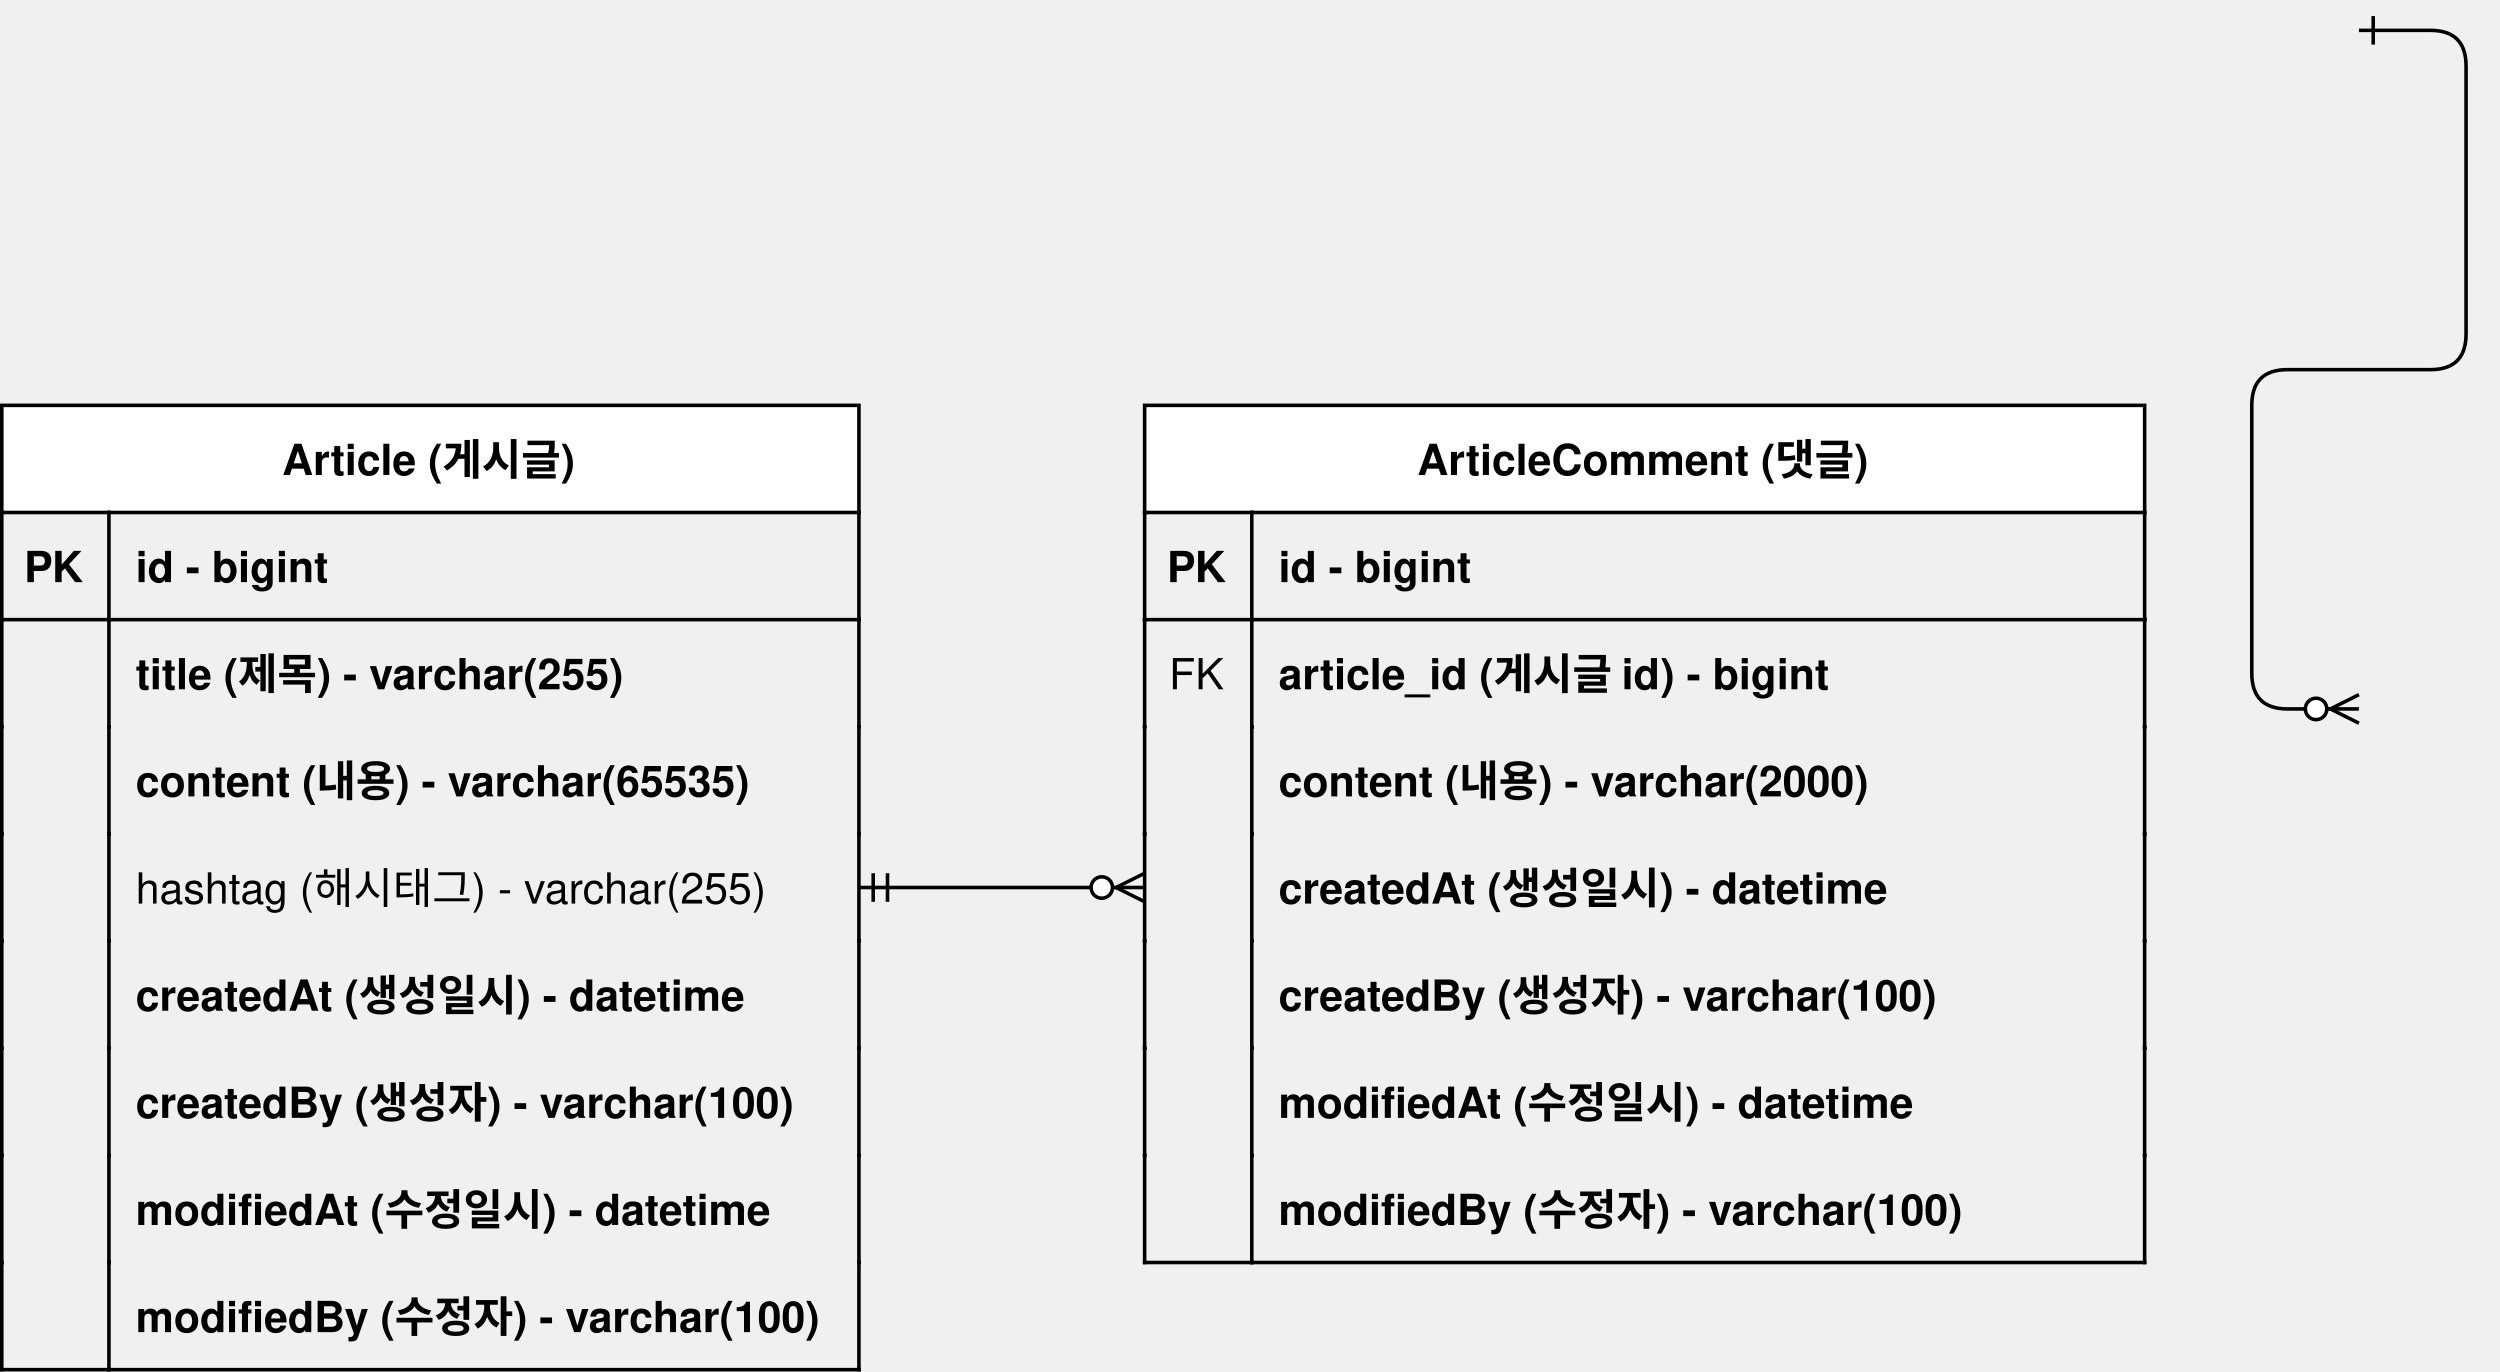
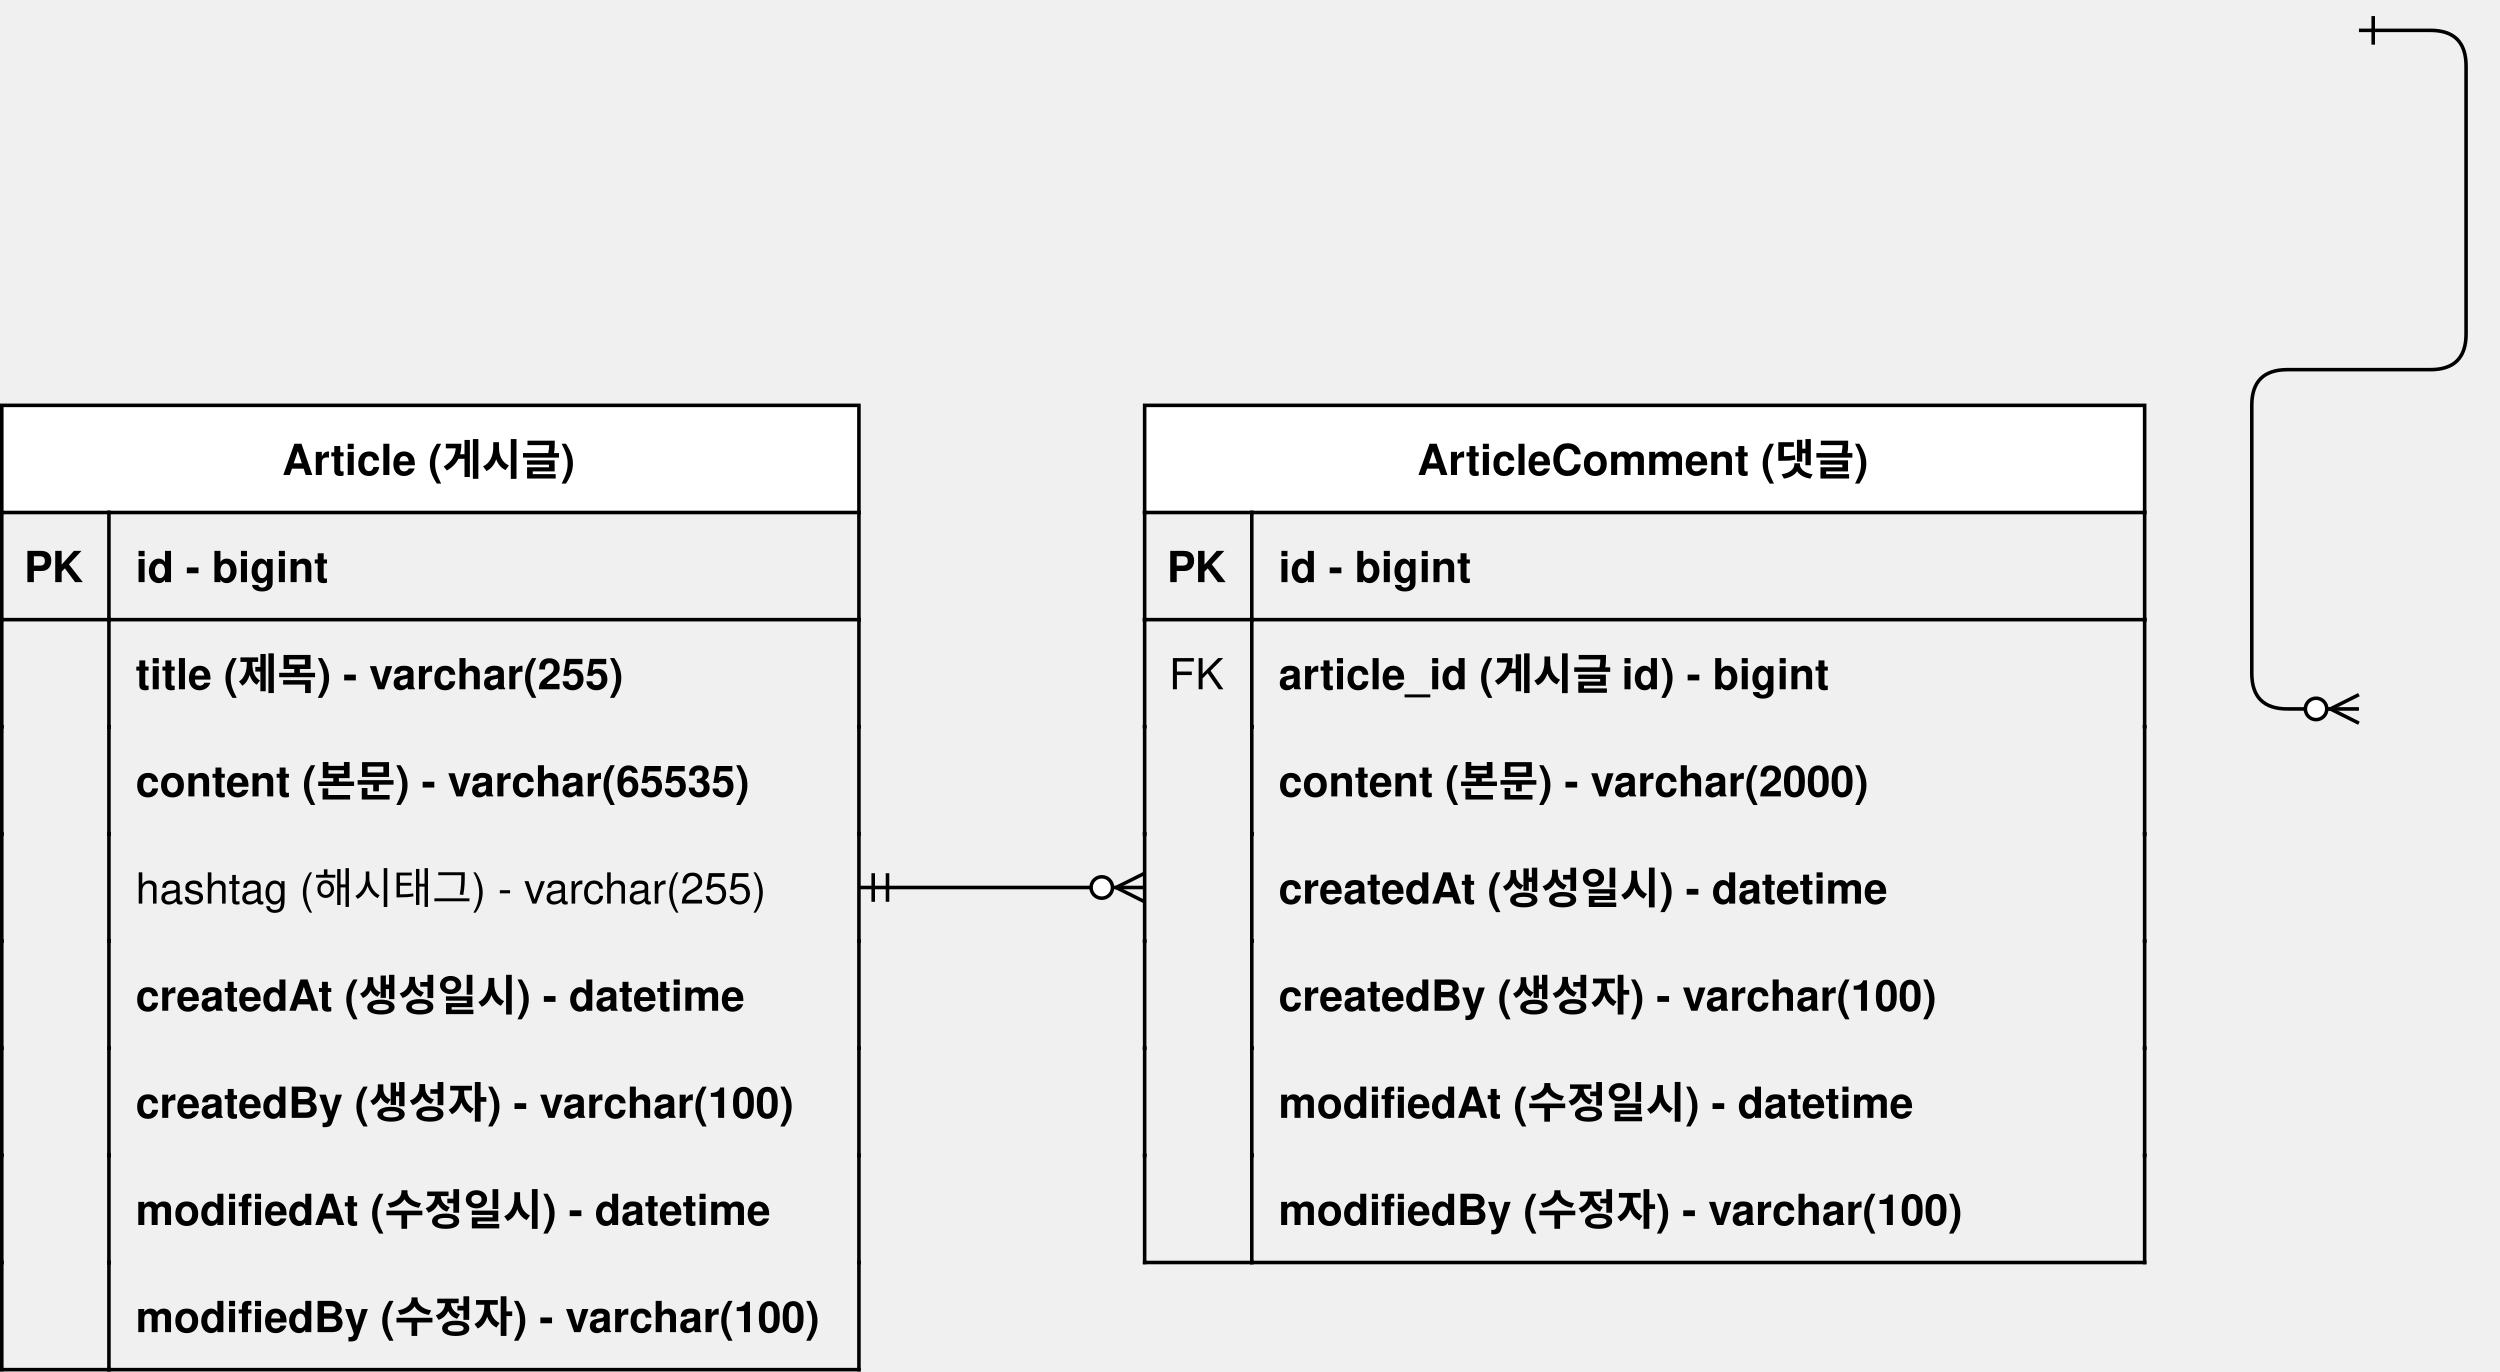
- <svg xmlns="http://www.w3.org/2000/svg" version="1.1" width="700px" height="384px" viewBox="-0.5 -0.5 700 384" content="&lt;mxfile host=&quot;app.diagrams.net&quot; modified=&quot;2023-01-09T18:35:17.894Z&quot; agent=&quot;5.0 (Windows NT 10.0; Win64; x64) AppleWebKit/537.36 (KHTML, like Gecko) Chrome/108.0.0.0 Safari/537.36&quot; etag=&quot;drHMvVhM5c92aDpc29-C&quot; version=&quot;20.8.3&quot; type=&quot;github&quot;&gt;&lt;diagram id=&quot;R2lEEEUBdFMjLlhIrx00&quot; name=&quot;Page-1&quot;&gt;7Z1dc5s4FIZ/DTPtRTJ8GAdfGn80u01mM2ln292bHcXIWFNArlASO79+JZAMGHBwauPUYsbpoIMQoPNKDwc4RbNG4eoTAcvFLfZgoJm6t9KssWaa9qDH/uWGdWow+rqw+AR5wpYZvqAXKIy6sD4iD8aFihTjgKJl0TjDUQRntGADhODnYrU5Dop7XQIflgxfZiAoW78hjy5Sq2Prmf0aIn8h92zoYk0IZGVhiBfAw88FE1zRKY6oOMQ7SEIQwYiyNbeA/IBEsycLSvmZDjVzyn5zXvvSx9gPIFii+HKGQ2aexazKdA5CFPB+zjXkiobY7qyJZo0IxjRdClcjGHBfSTekxzStWbvpB8LbbbDB6OJpffNDp9H1s/U3vb31764eLgwzbeYJBI+ig0Xn0LXscegxB4gi2xei63sYAIpwNMnWuDDyhty9rNLk/gUS/BXfgoidvRtTQGi2Dkei+hSx47PGhqwiyjorl89NnC4/lpxBnOkniENIyZpVeM40sfH8Iq8HaSTJOTwVVQWE5/1Ng5t93GGUCEEMpCvZzmYc2cUmYvxIZlBslXfLKw1Z9lZDrGt8SEsNsYXciWemxOvVCvj+6Y/pxPj8Lxr//Ea9h2v488/owigJYEgomjGfmvoHbTLUXFNzRtpkpDmuNhglFkdz9I8lnbDxtOSLFDwkikicKiYQi3uVTQkUoIipP/X6DAcBWMYoqZ5aFijwbsAaP1LZkCy5c7SC3n06f/C6TE83rLFYSIaPRKlSvhoEyI/Y8oxJiO/RJTBmx3IDYipqiBOHhMJV7ZiqkZnYoFf0HXNmWs6pcFMnr8JNxSrBFTy8rzsbjOeCn+75qHQXmKAX7h05APO+S8rPKAzYFHYNgbdlcnHCksQHbASPcIC5g6N0nBd9zCt5BC+/JpoWhiWXdtIPtst+rGdG+qWt2exYR6xsZGX249UJHeEopgSgxEuQufQZcre6FC9FowGcy/aJ6He+/IApZTP0HgKoHzRlVcgh3FAF1rFEYJVEcPe5VgbsZCkCwT2DNYj8IHVawm6QOa3Cs5V9venf7Y7fHp6Ydfs8SJCwQJ4Ho1/yh/kqDKw9+180lvXK3q2BgM07EaBsgDxGXnyMubtX8jOrbuoX7O8B+RIYp3O6nIPTum68BDMU+Tfplv0tVdhtqWJVP0qNg6qkUXMtyMTumNCICfovqW03E/qnZkK/uQjamRygh2R7hweCrSYQrkpOZuGavJQfaUM9uYJ3teFQGw4+ClQ8ATJbAPLBtO36i/p3AowqlRQvLQ4tGeVo4XS0ODktBqemxUApWjhq0kJOODkv81s06Q3PD5wTjqm5PU6OQRUw+rZtKY2MGt0ohwyjfBOxY0bbzDDMU0OjycOEM6KG8fojiPPERvn24gLECwr8FBtjbWALbIhHBmPNseSzgyvNdc4l8ji8dtRDRzlk7dDROjrsk6Njj6jzHNBxpSg6ynHljEC2S29I5U0qjopxstDT2FjiwcdYc7Mn0BIeHtuMohD+juA4UPxRJyPlKGKWI9mOIq1TxDk1Rcw94tAzoEiqevUoIr1apoi73kGRiTbQtyMPQ9/xItP5A6ROQeoBpBzTdgBpGyAbMZwOIOU3as4aIJaiACm/ERNiD81RIQ5xtIEjn5rbXRzyBh0phxGre3j+DjDSOzVGLLUen1uKPj+XmqrASC4QKWOkC0QaS0g5gvRq83FGOAzzr2YwIVldNk5BJfIl213pOE6Fnzd0ODgJeuVbFd0FweHzcXr7J+RU6eBoFwQ95TJyUuEreE3Q5eS8SRc7QG8fFvRNmmtDKF1WThuh4itkqErLaZcM5byc6anJcNRgsadoak6v/KITSC/s/0sAsSvXPmlbRoy/B0WOGCvWKUg9hHR3G98BQqpyddpFiFp3G3uK3m2Uk85bs3VMXe1bjHW6UQ4b9h4PuTtsHAsblek6rXLD3iMCPQNupLJXkBvlCLN75/rwMlIPI13mznvASFXqTrsYUSt1x1Y0dceuTd3pXro+jIKUI0i/HNF2BGmfIFVpO60SpK9W2k5f0bSdvllyc/fW9S9wpE5H6nGkS955BxypzN5plyNqZe/0Fc3e6ddn73SvXR9GQsohZNAgFGn2HYzEMylDDJNThobyKxeNP5ERgsj7K5ES4WcMJX3gCtHvsjG2/A+3X9qiNF7lqo0lntiRkvX3fCG3FS9mmyUluV16+lvf26j8Jkf6pYsdnSv/ezgqAVhXscEt+qN+1GODq83bYVtKbPpRD2urIXu7oTd/1IMVs0/GpNWz7/xYk/8B&lt;/diagram&gt;&lt;/mxfile&gt;" resource="https://app.diagrams.net/#HLimHeeSang%2Fboard-project%2Ffeature%252F%25238-domain%2Fdocument%2Fboard-project-erd.svg">
+ <svg xmlns="http://www.w3.org/2000/svg" version="1.1" width="700px" height="384px" viewBox="-0.5 -0.5 700 384" content="&lt;mxfile host=&quot;app.diagrams.net&quot; modified=&quot;2023-01-09T18:46:56.898Z&quot; agent=&quot;5.0 (Windows NT 10.0; Win64; x64) AppleWebKit/537.36 (KHTML, like Gecko) Chrome/108.0.0.0 Safari/537.36&quot; etag=&quot;wY38VFTT2T8b_a0YraIV&quot; version=&quot;20.8.3&quot; type=&quot;github&quot;&gt;&lt;diagram id=&quot;R2lEEEUBdFMjLlhIrx00&quot; name=&quot;Page-1&quot;&gt;7Z1dc5s4FIZ/DTPtRTJ8GAdfGmw3u01mM2ln292bHcXIWFNArlASO79+JZBsMODg1MapxYzTQQdxAJ1XPEhwimZ50fITAYv5LfZhqJm6v9SskWaa9qDH/uWGVWYw+rqwBAT5wrYxfEEvUBh1YX1EPkwKFSnGIUWLonGK4xhOacEGCMHPxWozHBb3ugABLBm+TEFYtn5DPp1nVsfWN/ZriIK53LOhizURkJWFIZkDHz8XTHBJJzim4hDvIIlADGPK1twC8gMSzR7PKeVnOtTMCfvNeO3LAOMghGCBksspjph5mrAqkxmIUMjbOefIFY7Y7qyxZnkEY5otRUsPhjxWMgzZMU1q1q7bgXC/DTbwLp5WNz90Gl8/W3/T29vg7urhwjAzN08gfBQNLBqHrmSLQ58FQBTZvhBd3cMQUITj8WaNC2N/yMPLKo3vXyDBX/EtiNnZuwkFhG7W4VhUnyB2fNbIkFVEWWfl8rmJ0+XHkjOIM/0EcQQpWbEKzxtNrCM/z+tBGkl6Dk9FVQER+WDtcL2PO4xSIYiOdCX9rPuRXXSR4EcyhWKrfFhecWTZW45Y0wSQlhyxhdyJb0xp1KsV8P3TH5Ox8flfNPr5jfoP1/Dnn/GFURLAkFA0ZTE19Q/aeKi5puZ42tjTHFcbeKnF0Rz9Y0knrD8t+CIFD6ki0qCKC4jFo8ouCRSgmKk/i/oUhyFYJCitnlnmKPRvwAo/UulIltwZWkL/Prt+8LpMTzfMWSIkw3uiVClfDUIUxGx5yiTE9+gSmLBjuQEJFTXEiUNC4bK2T9XITGzQK8aOBTMr51S4rpNX4bpileAKEd43nA36cyFO97xXunNM0AuPjuyA+dil5WcUhewSdg2Bv2VyccqSNAasB3s4xDzAcdbPizHmlXyCF19TTQvDgks7bQfbZT/WMp5+aWs2O1aPlY1Nmf14dUI9HCeUAJRGCbKQPkMeVpfihXAawpn0T0S78+UHTCm7Qu8hgPpOU1aF7MINVWAdSwRWSQR3n2tlwE6WIhDeM1iDOAizoKXsBpugVUS2sq3X7bvd8NvdE7Nmn4UpEubI92H8S/EwX4WBtWf7C2ebVtnbGwjZdScGlHWQx9hPjnHt7pXizKqb+gX7e0CBBMbpgi6vwVldN1mAKYqDm2zL/pYq7LZUsazvpcZBVdLIXQsysTsmNGKC/ktq282E/qmZ0G8ugnYuDtBH0t/hgWCrCYSrUpDZcE3eynvaUE/v4F1tONSGg48CFU+ATOeAfDBtu/6m/p0Ao0olxVuLQ0tGOVo4HS1OTovBqWkxUIoWjpq0kBecXJT5FE024fmBc8K1+GQPB4bHFraB0bdtS2lk1OhGOWQY5UnEjhltM8MwTw2NJg8TzogaxuuPIM4TG+XpxTlI5hQEGTZG2sDW3F7ukcFIcyz57OCqAiS/68jj8NpRDx3lIWuHjtbRYZ8cHXuMOs8BHVeKoqM8rpwSyHbpD6mcpOKoGKULPY31JbbAiu7mCbSEh882oyiCvyM4DjT+qJORchQxyyPZjiKtU8Q5NUXMPcahZ0CRTPXqUURGtUwRd7WDImNtoG+PPAx9x4tM5w+QOgWpB5DymLYDSNsAWYvhdAApv1Fz1gCxFAVI+Y2YCPtohgrjEEcbOPKpud2NQ96gI+UwYnUPz98BRnqnxoil1uNzS9Hn51JTFRjJDUTKGOkGIo0lpBxBerX5OB6OotyrGQ4TktVl4xRUIl+y3ZWO41TEeU2Hg5OgV56q6G4IDp+P09s/IadKB0e7Iegpl5GTCV/Be4IuJ+dNutgBevuwoG/irg2hdFk5bQwVXyFDVVpOu2Qo5+VMTk2Gow4We4qm5vTKLzqB7Mb+vxQQu3LtU99yxPh7UOSIY8U6BamHkG628R0gpCpXp12EqDXb2FN0tlFedN6arWPqak8x1ulGOWzYezzk7rBxLGxUpuu0yg17jxHoGXAjk72C3CiPMLt3rg8vI/Uw0mXuvAeMVKXutIsRtVJ3bEVTd+za1J3upevDKEg5gvTLI9qOIO0TpCptp1WC9NVK2+krmrbTN0th7t66/gWO1OlIPY50yTvvgCOV2TvtckSt7J2+otk7/frsne6168NISDmEDBoMRZp9ByONTMYQw+SUoZH8ykXjT2REIPb/SqVE+BlDSR+4RPS7dMaW/+H2S1uURstctZHEEztSsvqeL+S24sXNZmlJbped/tb3Niq/yZF96WJH48r/Ho5KANZVbDBFf9SPeqxxtX47bEuJTT/qYW05srcdvfmjHqy4+WRMVn3znR9r/D8=&lt;/diagram&gt;&lt;/mxfile&gt;" resource="https://app.diagrams.net/#HLimHeeSang%2Fboard-project%2Ffeature%252F%25238-domain%2Fdocument%2Fboard-project-erd.svg">
  <defs>
    <clipPath id="mx-clip-0-143-30-30-0">
      <rect x="0" y="143" width="30" height="30" />
    </clipPath>
    <clipPath id="mx-clip-36-143-204-30-0">
      <rect x="36" y="143" width="204" height="30" />
    </clipPath>
    <clipPath id="mx-clip-36-173-204-30-0">
      <rect x="36" y="173" width="204" height="30" />
    </clipPath>
    <clipPath id="mx-clip-36-203-204-30-0">
      <rect x="36" y="203" width="204" height="30" />
    </clipPath>
    <clipPath id="mx-clip-36-233-204-30-0">
      <rect x="36" y="233" width="204" height="30" />
    </clipPath>
    <clipPath id="mx-clip-36-263-204-30-0">
      <rect x="36" y="263" width="204" height="30" />
    </clipPath>
    <clipPath id="mx-clip-36-293-204-30-0">
      <rect x="36" y="293" width="204" height="30" />
    </clipPath>
    <clipPath id="mx-clip-36-323-204-30-0">
      <rect x="36" y="323" width="204" height="30" />
    </clipPath>
    <clipPath id="mx-clip-36-353-204-30-0">
      <rect x="36" y="353" width="204" height="30" />
    </clipPath>
    <clipPath id="mx-clip-320-143-30-30-0">
      <rect x="320" y="143" width="30" height="30" />
    </clipPath>
    <clipPath id="mx-clip-356-143-244-30-0">
      <rect x="356" y="143" width="244" height="30" />
    </clipPath>
    <clipPath id="mx-clip-320-173-30-30-0">
      <rect x="320" y="173" width="30" height="30" />
    </clipPath>
    <clipPath id="mx-clip-356-173-244-30-0">
      <rect x="356" y="173" width="244" height="30" />
    </clipPath>
    <clipPath id="mx-clip-356-203-244-30-0">
      <rect x="356" y="203" width="244" height="30" />
    </clipPath>
    <clipPath id="mx-clip-356-233-244-30-0">
      <rect x="356" y="233" width="244" height="30" />
    </clipPath>
    <clipPath id="mx-clip-356-263-244-30-0">
      <rect x="356" y="263" width="244" height="30" />
    </clipPath>
    <clipPath id="mx-clip-356-293-244-30-0">
      <rect x="356" y="293" width="244" height="30" />
    </clipPath>
    <clipPath id="mx-clip-356-323-244-30-0">
      <rect x="356" y="323" width="244" height="30" />
    </clipPath>
  </defs>
  <g>
    <path d="M 660 8 L 680 8 Q 690 8 690 18 L 690 93 Q 690 103 680 103 L 640 103 Q 630 103 630 113 L 630 188 Q 630 198 640 198 L 660 198" fill="none" stroke="rgb(0, 0, 0)" stroke-miterlimit="10" pointer-events="stroke" />
    <path d="M 664 4 L 664 12" fill="none" stroke="rgb(0, 0, 0)" stroke-miterlimit="10" pointer-events="all" />
    <ellipse cx="648" cy="198" rx="3" ry="3" fill="#ffffff" stroke="rgb(0, 0, 0)" pointer-events="all" />
    <path d="M 660 194 L 652 198 L 660 202" fill="none" stroke="rgb(0, 0, 0)" stroke-miterlimit="10" pointer-events="all" />
    <path d="M 0 143 L 0 113 L 240 113 L 240 143" fill="rgb(255, 255, 255)" stroke="rgb(0, 0, 0)" stroke-miterlimit="10" pointer-events="all" />
    <path d="M 0 143 L 0 383 L 240 383 L 240 143" fill="none" stroke="rgb(0, 0, 0)" stroke-miterlimit="10" pointer-events="none" />
    <path d="M 0 143 L 240 143" fill="none" stroke="rgb(0, 0, 0)" stroke-miterlimit="10" pointer-events="none" />
    <path d="M 30 143 L 30 173 L 30 203 L 30 233 L 30 263 L 30 293 L 30 323 L 30 353 L 30 383" fill="none" stroke="rgb(0, 0, 0)" stroke-miterlimit="10" pointer-events="none" />
    <g fill="rgb(0, 0, 0)" font-family="Helvetica" font-weight="bold" pointer-events="none" text-anchor="middle" font-size="12px">
      <text x="119.5" y="132.5">Article (게시글)</text>
    </g>
    <path d="M 0 143 M 240 143 M 240 173 L 0 173" fill="none" stroke="rgb(0, 0, 0)" stroke-linecap="square" stroke-miterlimit="10" pointer-events="none" />
    <path d="M 0 143 M 30 143 M 30 173 M 0 173" fill="none" stroke="rgb(0, 0, 0)" stroke-linecap="square" stroke-miterlimit="10" pointer-events="none" />
    <g fill="rgb(0, 0, 0)" font-family="Helvetica" font-weight="bold" pointer-events="none" clip-path="url(#mx-clip-0-143-30-30-0)" text-anchor="middle" font-size="12px">
      <text x="14.5" y="162.5">PK</text>
    </g>
    <path d="M 30 143 M 240 143 M 240 173 M 30 173" fill="none" stroke="rgb(0, 0, 0)" stroke-linecap="square" stroke-miterlimit="10" pointer-events="none" />
    <g fill="rgb(0, 0, 0)" font-family="Helvetica" font-weight="bold" text-decoration="underline" pointer-events="none" clip-path="url(#mx-clip-36-143-204-30-0)" font-size="12px">
      <text x="37.5" y="162.5">id - bigint</text>
    </g>
    <path d="M 0 173 M 30 173 M 30 203 M 0 203" fill="none" stroke="rgb(0, 0, 0)" stroke-linecap="square" stroke-miterlimit="10" pointer-events="none" />
    <path d="M 30 173 M 240 173 M 240 203 M 30 203" fill="none" stroke="rgb(0, 0, 0)" stroke-linecap="square" stroke-miterlimit="10" pointer-events="none" />
    <g fill="rgb(0, 0, 0)" font-family="Helvetica" font-weight="bold" pointer-events="none" clip-path="url(#mx-clip-36-173-204-30-0)" font-size="12px">
      <text x="37.5" y="192.5">title (제목) - varchar(255)</text>
    </g>
    <path d="M 0 203 M 30 203 M 30 233 M 0 233" fill="none" stroke="rgb(0, 0, 0)" stroke-linecap="square" stroke-miterlimit="10" pointer-events="none" />
    <path d="M 30 203 M 240 203 M 240 233 M 30 233" fill="none" stroke="rgb(0, 0, 0)" stroke-linecap="square" stroke-miterlimit="10" pointer-events="none" />
    <g fill="rgb(0, 0, 0)" font-family="Helvetica" font-weight="bold" pointer-events="none" clip-path="url(#mx-clip-36-203-204-30-0)" font-size="12px">
-       <text x="37.5" y="222.5">content (내용) - varchar(65535)</text>
+       <text x="37.5" y="222.5">content (본문) - varchar(65535)</text>
    </g>
    <path d="M 0 233 M 30 233 M 30 263 M 0 263" fill="none" stroke="rgb(0, 0, 0)" stroke-linecap="square" stroke-miterlimit="10" pointer-events="none" />
    <path d="M 30 233 M 240 233 M 240 263 M 30 263" fill="none" stroke="rgb(0, 0, 0)" stroke-linecap="square" stroke-miterlimit="10" pointer-events="none" />
    <g fill="rgb(0, 0, 0)" font-family="Helvetica" pointer-events="none" clip-path="url(#mx-clip-36-233-204-30-0)" font-size="12px">
      <text x="37.5" y="252.5">hashtag (해시태그) - varchar(255)</text>
    </g>
    <path d="M 0 263 M 30 263 M 30 293 M 0 293" fill="none" stroke="rgb(0, 0, 0)" stroke-linecap="square" stroke-miterlimit="10" pointer-events="none" />
    <path d="M 30 263 M 240 263 M 240 293 M 30 293" fill="none" stroke="rgb(0, 0, 0)" stroke-linecap="square" stroke-miterlimit="10" pointer-events="none" />
    <g fill="rgb(0, 0, 0)" font-family="Helvetica" font-weight="bold" pointer-events="none" clip-path="url(#mx-clip-36-263-204-30-0)" font-size="12px">
      <text x="37.5" y="282.5">createdAt (생성일시) - datetime</text>
    </g>
    <path d="M 0 293 M 30 293 M 30 323 M 0 323" fill="none" stroke="rgb(0, 0, 0)" stroke-linecap="square" stroke-miterlimit="10" pointer-events="none" />
    <path d="M 30 293 M 240 293 M 240 323 M 30 323" fill="none" stroke="rgb(0, 0, 0)" stroke-linecap="square" stroke-miterlimit="10" pointer-events="none" />
    <g fill="rgb(0, 0, 0)" font-family="Helvetica" font-weight="bold" pointer-events="none" clip-path="url(#mx-clip-36-293-204-30-0)" font-size="12px">
      <text x="37.5" y="312.5">createdBy (생성자) - varchar(100)</text>
    </g>
    <path d="M 0 323 M 30 323 M 30 353 M 0 353" fill="none" stroke="rgb(0, 0, 0)" stroke-linecap="square" stroke-miterlimit="10" pointer-events="none" />
    <path d="M 30 323 M 240 323 M 240 353 M 30 353" fill="none" stroke="rgb(0, 0, 0)" stroke-linecap="square" stroke-miterlimit="10" pointer-events="none" />
    <g fill="rgb(0, 0, 0)" font-family="Helvetica" font-weight="bold" pointer-events="none" clip-path="url(#mx-clip-36-323-204-30-0)" font-size="12px">
      <text x="37.5" y="342.5">modifiedAt (수정일시) - datetime</text>
    </g>
    <path d="M 0 353 M 30 353 M 30 383 M 0 383" fill="none" stroke="rgb(0, 0, 0)" stroke-linecap="square" stroke-miterlimit="10" pointer-events="none" />
    <path d="M 30 353 M 240 353 M 240 383 M 30 383" fill="none" stroke="rgb(0, 0, 0)" stroke-linecap="square" stroke-miterlimit="10" pointer-events="none" />
    <g fill="rgb(0, 0, 0)" font-family="Helvetica" font-weight="bold" pointer-events="none" clip-path="url(#mx-clip-36-353-204-30-0)" font-size="12px">
      <text x="37.5" y="372.5">modifiedBy (수정자) - varchar(100)</text>
    </g>
    <path d="M 320 143 L 320 113 L 600 113 L 600 143" fill="rgb(255, 255, 255)" stroke="rgb(0, 0, 0)" stroke-miterlimit="10" pointer-events="none" />
    <path d="M 320 143 L 320 353 L 600 353 L 600 143" fill="none" stroke="rgb(0, 0, 0)" stroke-miterlimit="10" pointer-events="none" />
    <path d="M 320 143 L 600 143" fill="none" stroke="rgb(0, 0, 0)" stroke-miterlimit="10" pointer-events="none" />
    <path d="M 350 143 L 350 173 L 350 203 L 350 233 L 350 263 L 350 293 L 350 323 L 350 353" fill="none" stroke="rgb(0, 0, 0)" stroke-miterlimit="10" pointer-events="none" />
    <g fill="rgb(0, 0, 0)" font-family="Helvetica" font-weight="bold" pointer-events="none" text-anchor="middle" font-size="12px">
      <text x="459.5" y="132.5">ArticleComment (댓글)</text>
    </g>
    <path d="M 320 143 M 600 143 M 600 173 L 320 173" fill="none" stroke="rgb(0, 0, 0)" stroke-linecap="square" stroke-miterlimit="10" pointer-events="none" />
    <path d="M 320 143 M 350 143 M 350 173 M 320 173" fill="none" stroke="rgb(0, 0, 0)" stroke-linecap="square" stroke-miterlimit="10" pointer-events="none" />
    <g fill="rgb(0, 0, 0)" font-family="Helvetica" font-weight="bold" pointer-events="none" clip-path="url(#mx-clip-320-143-30-30-0)" text-anchor="middle" font-size="12px">
      <text x="334.5" y="162.5">PK</text>
    </g>
    <path d="M 350 143 M 600 143 M 600 173 M 350 173" fill="none" stroke="rgb(0, 0, 0)" stroke-linecap="square" stroke-miterlimit="10" pointer-events="none" />
    <g fill="rgb(0, 0, 0)" font-family="Helvetica" font-weight="bold" text-decoration="underline" pointer-events="none" clip-path="url(#mx-clip-356-143-244-30-0)" font-size="12px">
      <text x="357.5" y="162.5">id - bigint</text>
    </g>
    <path d="M 320 173 M 350 173 M 350 203 M 320 203" fill="none" stroke="rgb(0, 0, 0)" stroke-linecap="square" stroke-miterlimit="10" pointer-events="none" />
    <g fill="rgb(0, 0, 0)" font-family="Helvetica" pointer-events="none" clip-path="url(#mx-clip-320-173-30-30-0)" text-anchor="middle" font-size="12px">
      <text x="334.5" y="192.5">FK</text>
    </g>
    <path d="M 350 173 M 600 173 M 600 203 M 350 203" fill="none" stroke="rgb(0, 0, 0)" stroke-linecap="square" stroke-miterlimit="10" pointer-events="none" />
    <g fill="rgb(0, 0, 0)" font-family="Helvetica" font-weight="bold" pointer-events="none" clip-path="url(#mx-clip-356-173-244-30-0)" font-size="12px">
      <text x="357.5" y="192.5">article_id (게시글 id) - bigint</text>
    </g>
    <path d="M 320 203 M 350 203 M 350 233 M 320 233" fill="none" stroke="rgb(0, 0, 0)" stroke-linecap="square" stroke-miterlimit="10" pointer-events="none" />
    <path d="M 350 203 M 600 203 M 600 233 M 350 233" fill="none" stroke="rgb(0, 0, 0)" stroke-linecap="square" stroke-miterlimit="10" pointer-events="none" />
    <g fill="rgb(0, 0, 0)" font-family="Helvetica" font-weight="bold" pointer-events="none" clip-path="url(#mx-clip-356-203-244-30-0)" font-size="12px">
-       <text x="357.5" y="222.5">content (내용) - varchar(2000)</text>
+       <text x="357.5" y="222.5">content (본문) - varchar(2000)</text>
    </g>
    <path d="M 320 233 M 350 233 M 350 263 M 320 263" fill="none" stroke="rgb(0, 0, 0)" stroke-linecap="square" stroke-miterlimit="10" pointer-events="none" />
    <path d="M 350 233 M 600 233 M 600 263 M 350 263" fill="none" stroke="rgb(0, 0, 0)" stroke-linecap="square" stroke-miterlimit="10" pointer-events="none" />
    <g fill="rgb(0, 0, 0)" font-family="Helvetica" font-weight="bold" pointer-events="none" clip-path="url(#mx-clip-356-233-244-30-0)" font-size="12px">
      <text x="357.5" y="252.5">createdAt (생성일시) - datetime</text>
    </g>
    <path d="M 320 263 M 350 263 M 350 293 M 320 293" fill="none" stroke="rgb(0, 0, 0)" stroke-linecap="square" stroke-miterlimit="10" pointer-events="none" />
    <path d="M 350 263 M 600 263 M 600 293 M 350 293" fill="none" stroke="rgb(0, 0, 0)" stroke-linecap="square" stroke-miterlimit="10" pointer-events="none" />
    <g fill="rgb(0, 0, 0)" font-family="Helvetica" font-weight="bold" pointer-events="none" clip-path="url(#mx-clip-356-263-244-30-0)" font-size="12px">
      <text x="357.5" y="282.5">createdBy (생성자) - varchar(100)</text>
    </g>
    <path d="M 320 293 M 350 293 M 350 323 M 320 323" fill="none" stroke="rgb(0, 0, 0)" stroke-linecap="square" stroke-miterlimit="10" pointer-events="none" />
    <path d="M 350 293 M 600 293 M 600 323 M 350 323" fill="none" stroke="rgb(0, 0, 0)" stroke-linecap="square" stroke-miterlimit="10" pointer-events="none" />
    <g fill="rgb(0, 0, 0)" font-family="Helvetica" font-weight="bold" pointer-events="none" clip-path="url(#mx-clip-356-293-244-30-0)" font-size="12px">
      <text x="357.5" y="312.5">modifiedAt (수정일시) - datetime</text>
    </g>
    <path d="M 320 323 M 350 323 M 350 353 M 320 353" fill="none" stroke="rgb(0, 0, 0)" stroke-linecap="square" stroke-miterlimit="10" pointer-events="none" />
    <path d="M 350 323 M 600 323 M 600 353 M 350 353" fill="none" stroke="rgb(0, 0, 0)" stroke-linecap="square" stroke-miterlimit="10" pointer-events="none" />
    <g fill="rgb(0, 0, 0)" font-family="Helvetica" font-weight="bold" pointer-events="none" clip-path="url(#mx-clip-356-323-244-30-0)" font-size="12px">
      <text x="357.5" y="342.5">modifiedBy (수정자) - varchar(100)</text>
    </g>
    <path d="M 240 248 L 270 248 L 290 248 L 320 248" fill="none" stroke="rgb(0, 0, 0)" stroke-miterlimit="10" pointer-events="none" />
    <path d="M 244 244 L 244 252 M 248 244 L 248 252" fill="none" stroke="rgb(0, 0, 0)" stroke-miterlimit="10" pointer-events="none" />
    <ellipse cx="308" cy="248" rx="3" ry="3" fill="#ffffff" stroke="rgb(0, 0, 0)" pointer-events="none" />
    <path d="M 320 244 L 312 248 L 320 252" fill="none" stroke="rgb(0, 0, 0)" stroke-miterlimit="10" pointer-events="none" />
  </g>
</svg>
